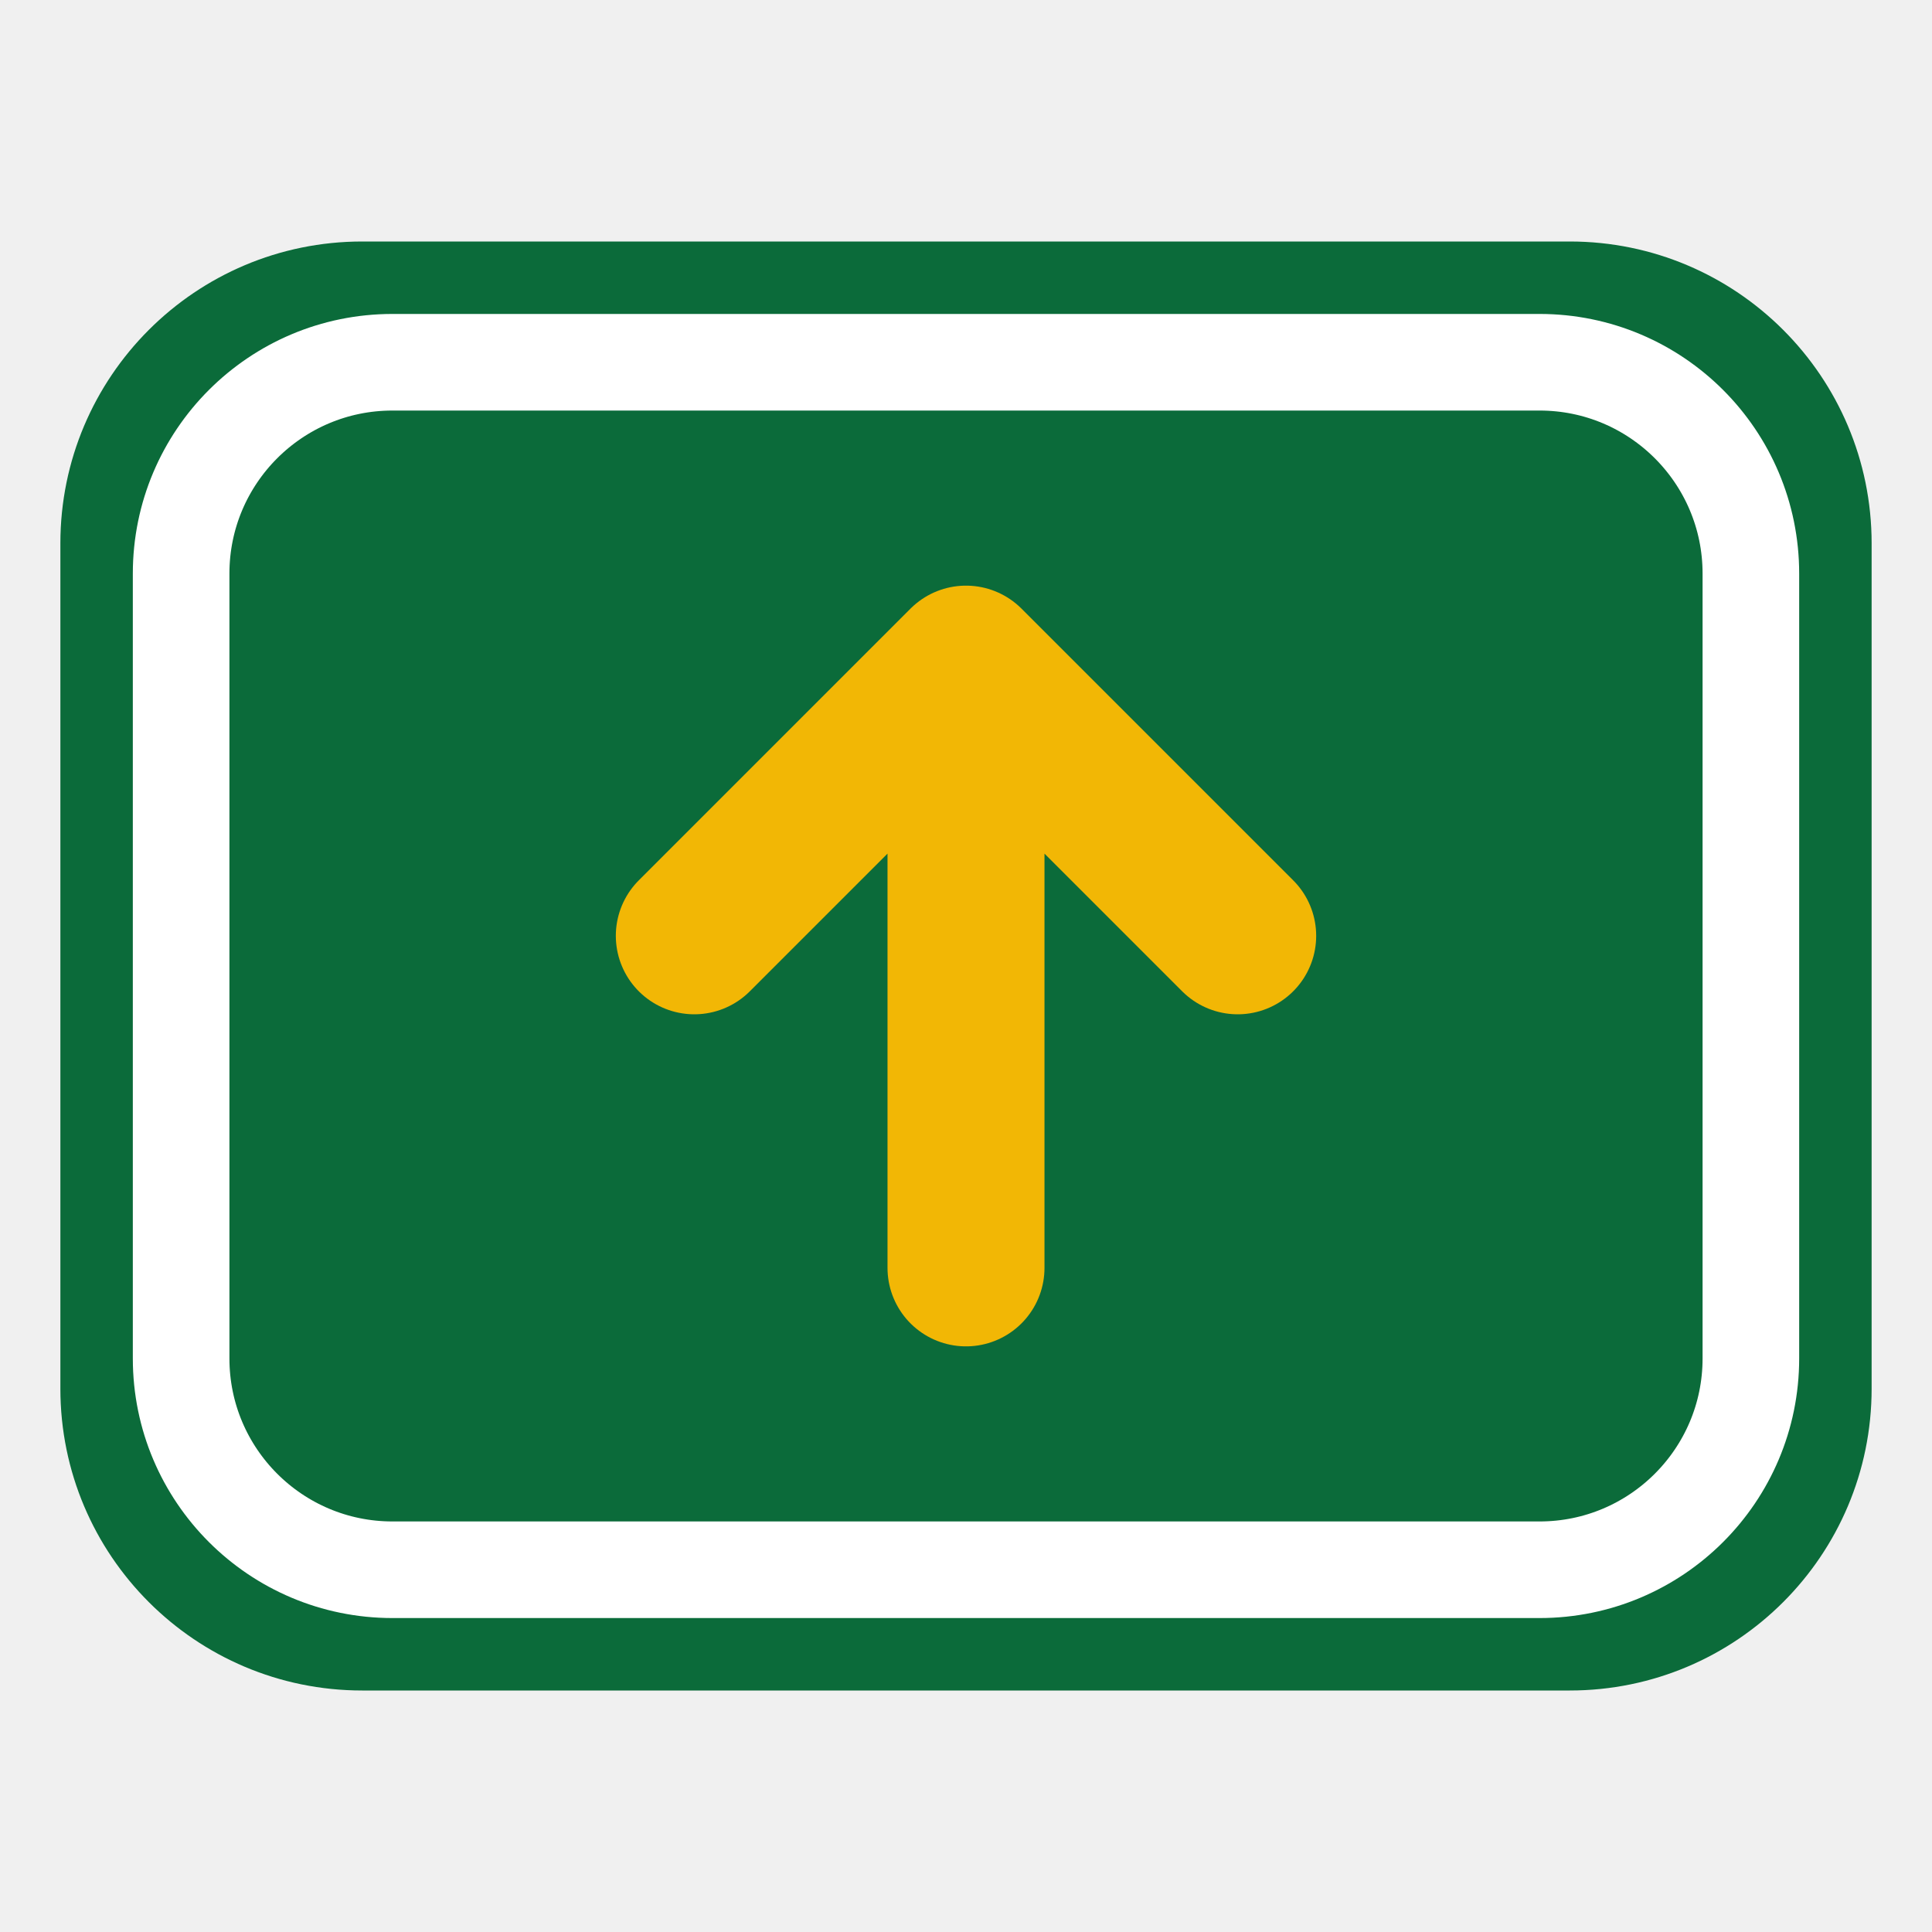
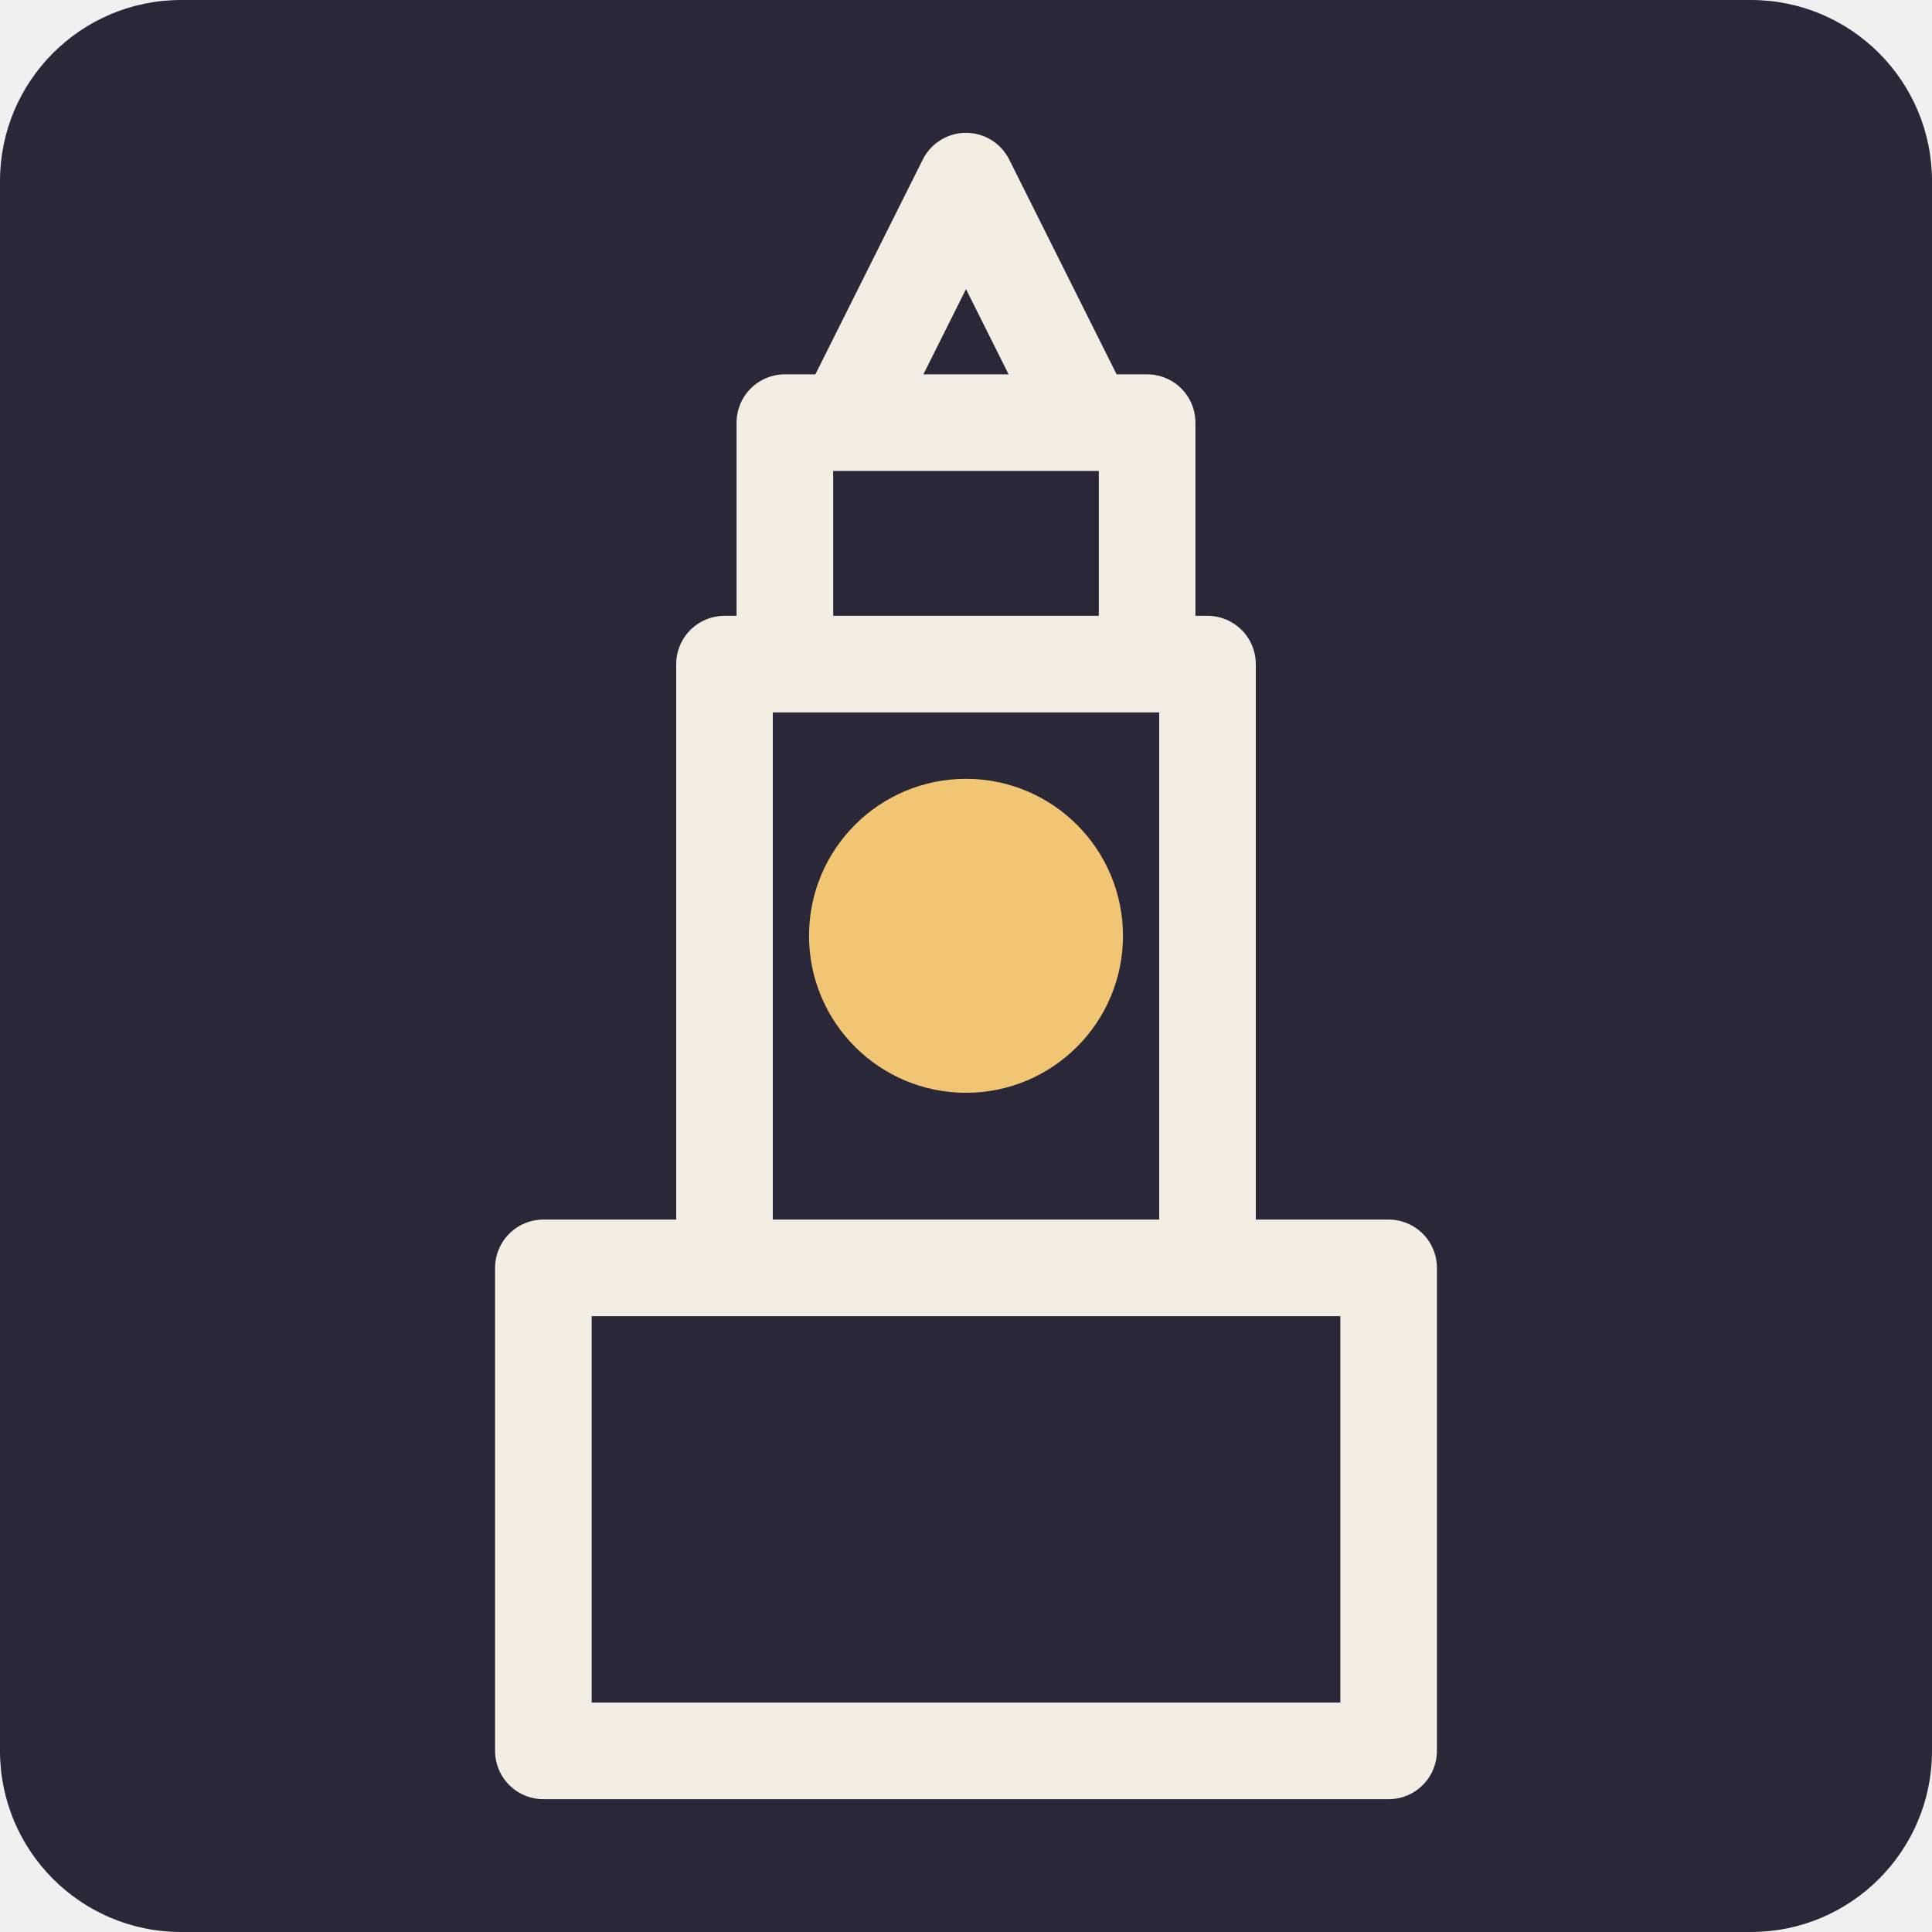
<svg xmlns="http://www.w3.org/2000/svg" viewBox="0 0 32 32">
-   <rect x="1" y="4" width="30" height="24" rx="5" fill="#0b6b3a" />
-   <rect x="3" y="6" width="26" height="20" rx="3.5" fill="none" stroke="#fff" stroke-width="1.6" />
-   <path d="M16 21V11m0 0-4.5 4.5M16 11l4.5 4.5" stroke="#f2b705" stroke-width="2.6" fill="none" stroke-linecap="round" stroke-linejoin="round" />
+   <rect width="32" height="32" rx="3" fill="#2a2738" />
+   <path d="M16 3l2 4h-4zM13 7h6v4h-6zM12 11h8v10h-8zM9 21h14v8H9z" fill="none" stroke="#f4ede4" stroke-width="1.6" stroke-linejoin="round" />
+   <circle cx="16" cy="15.5" r="2.6" fill="#f0c674" />
</svg>
